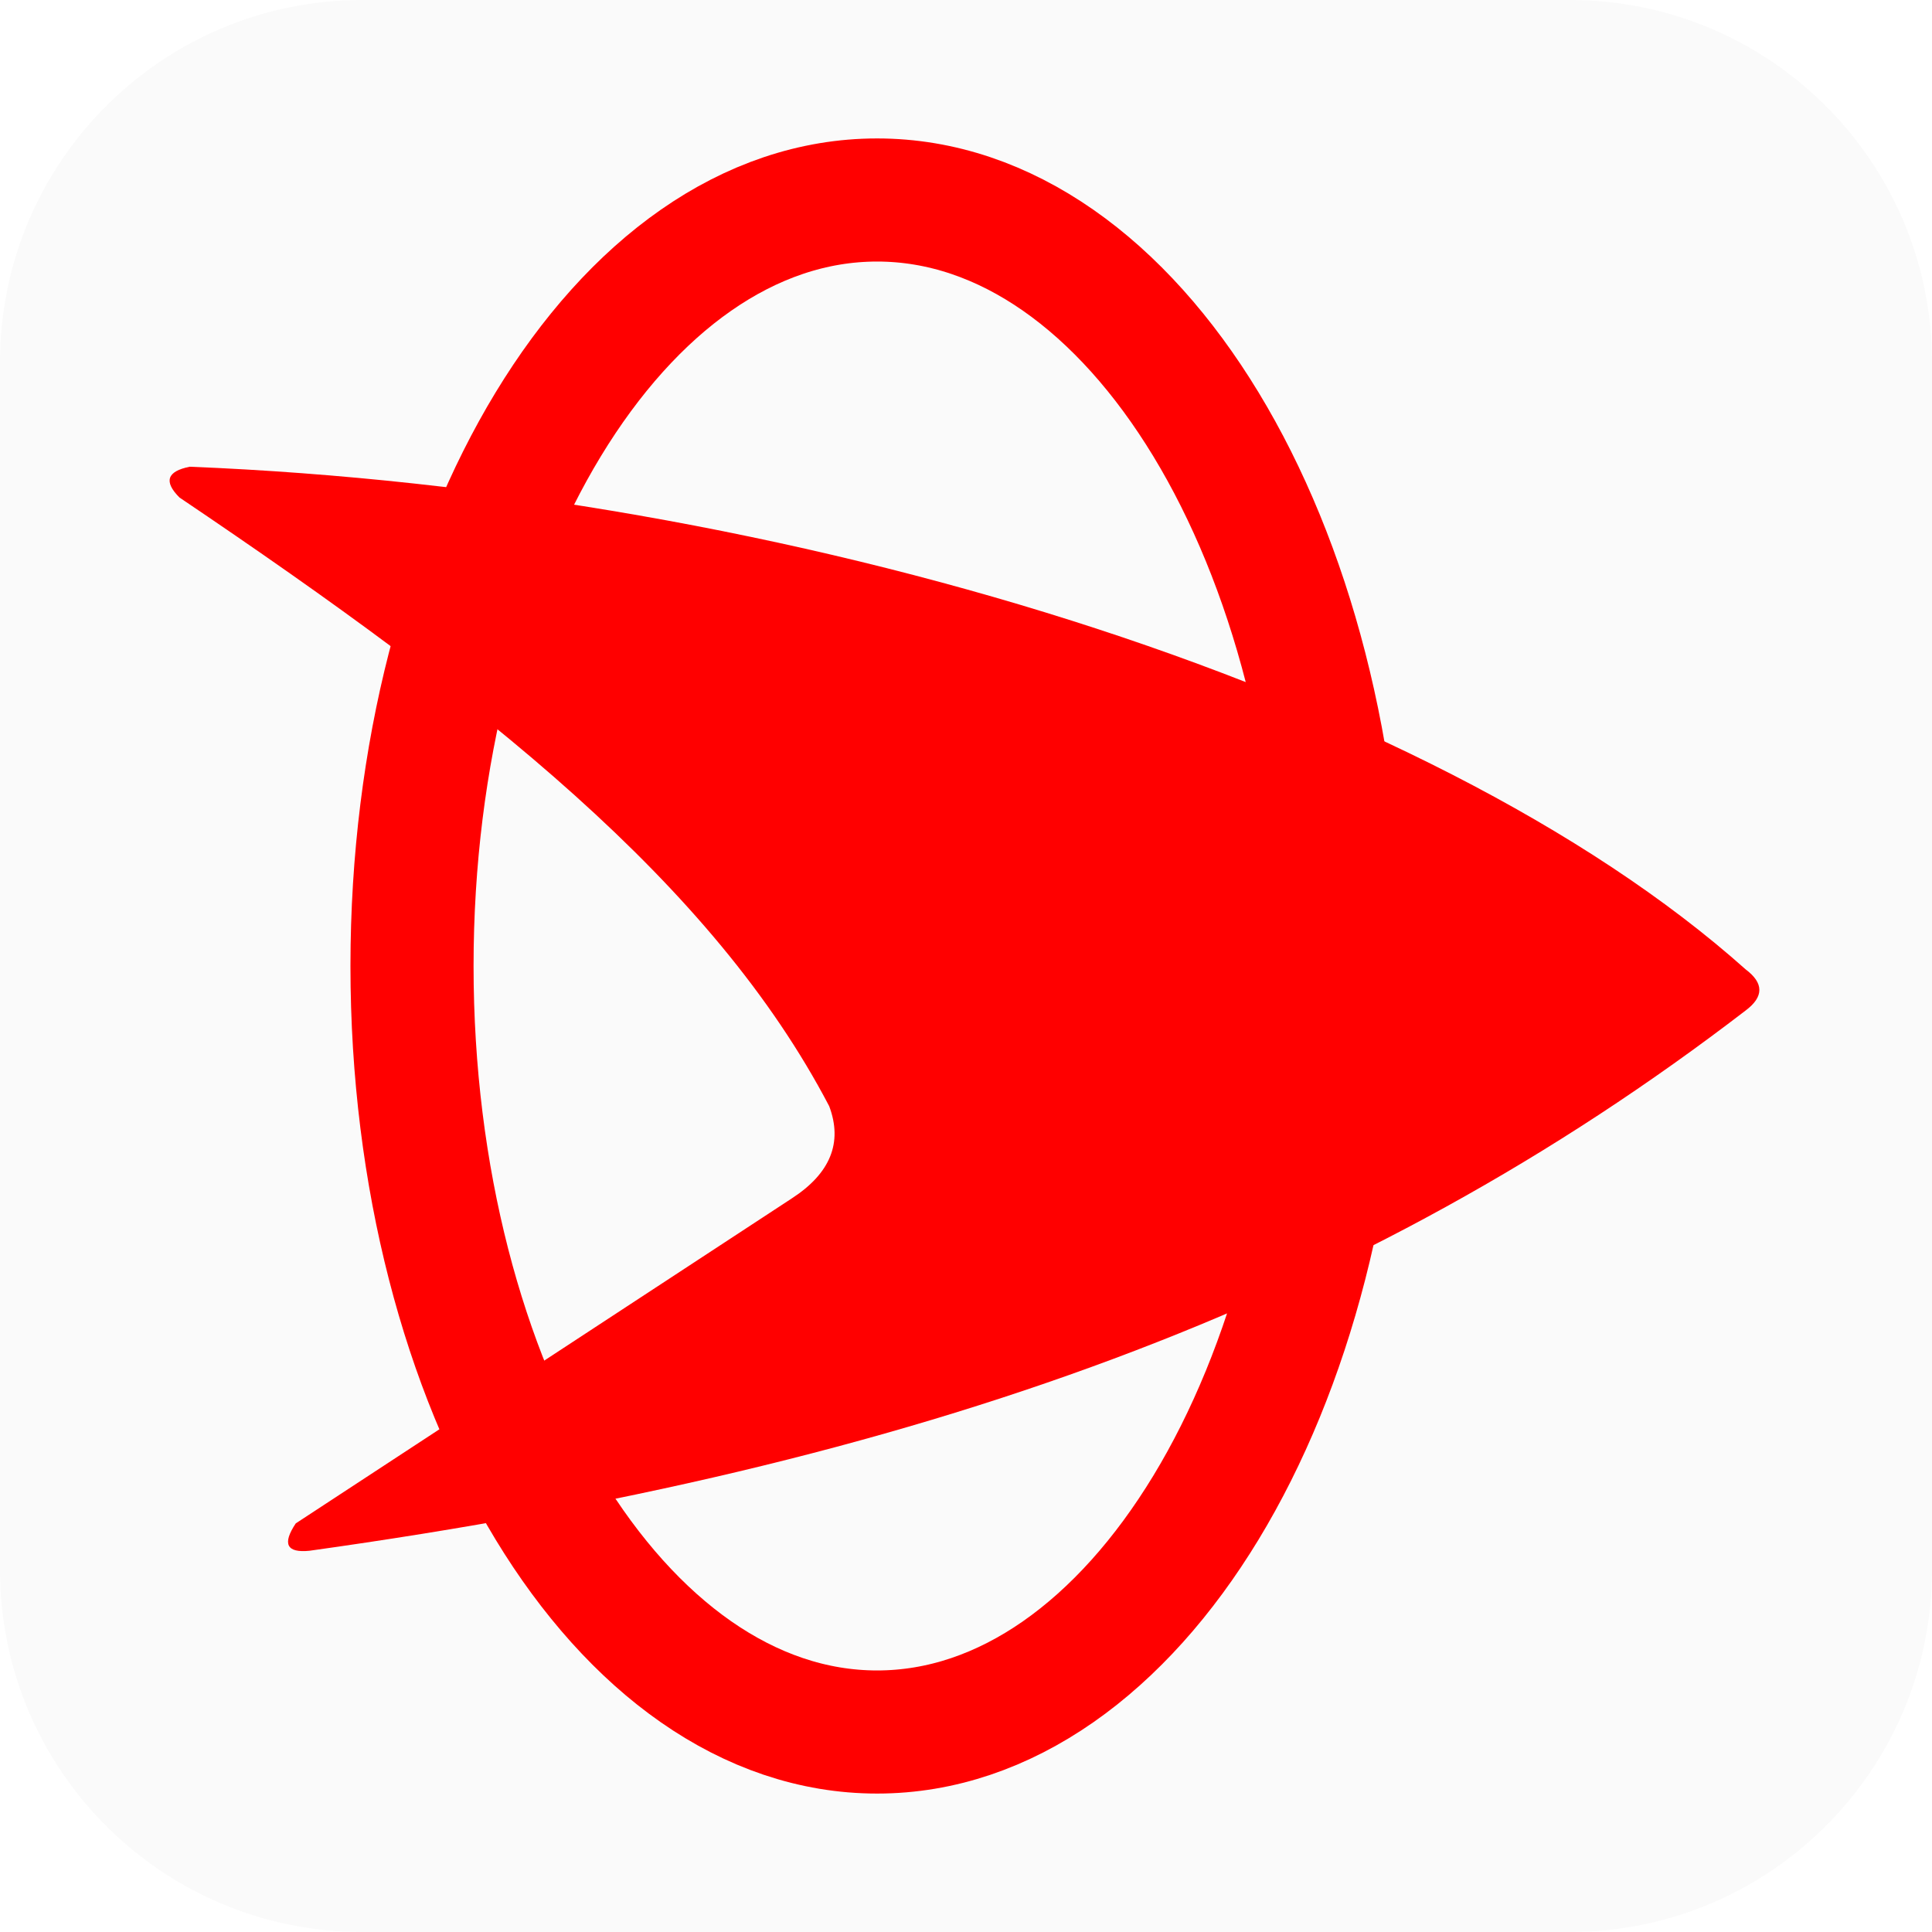
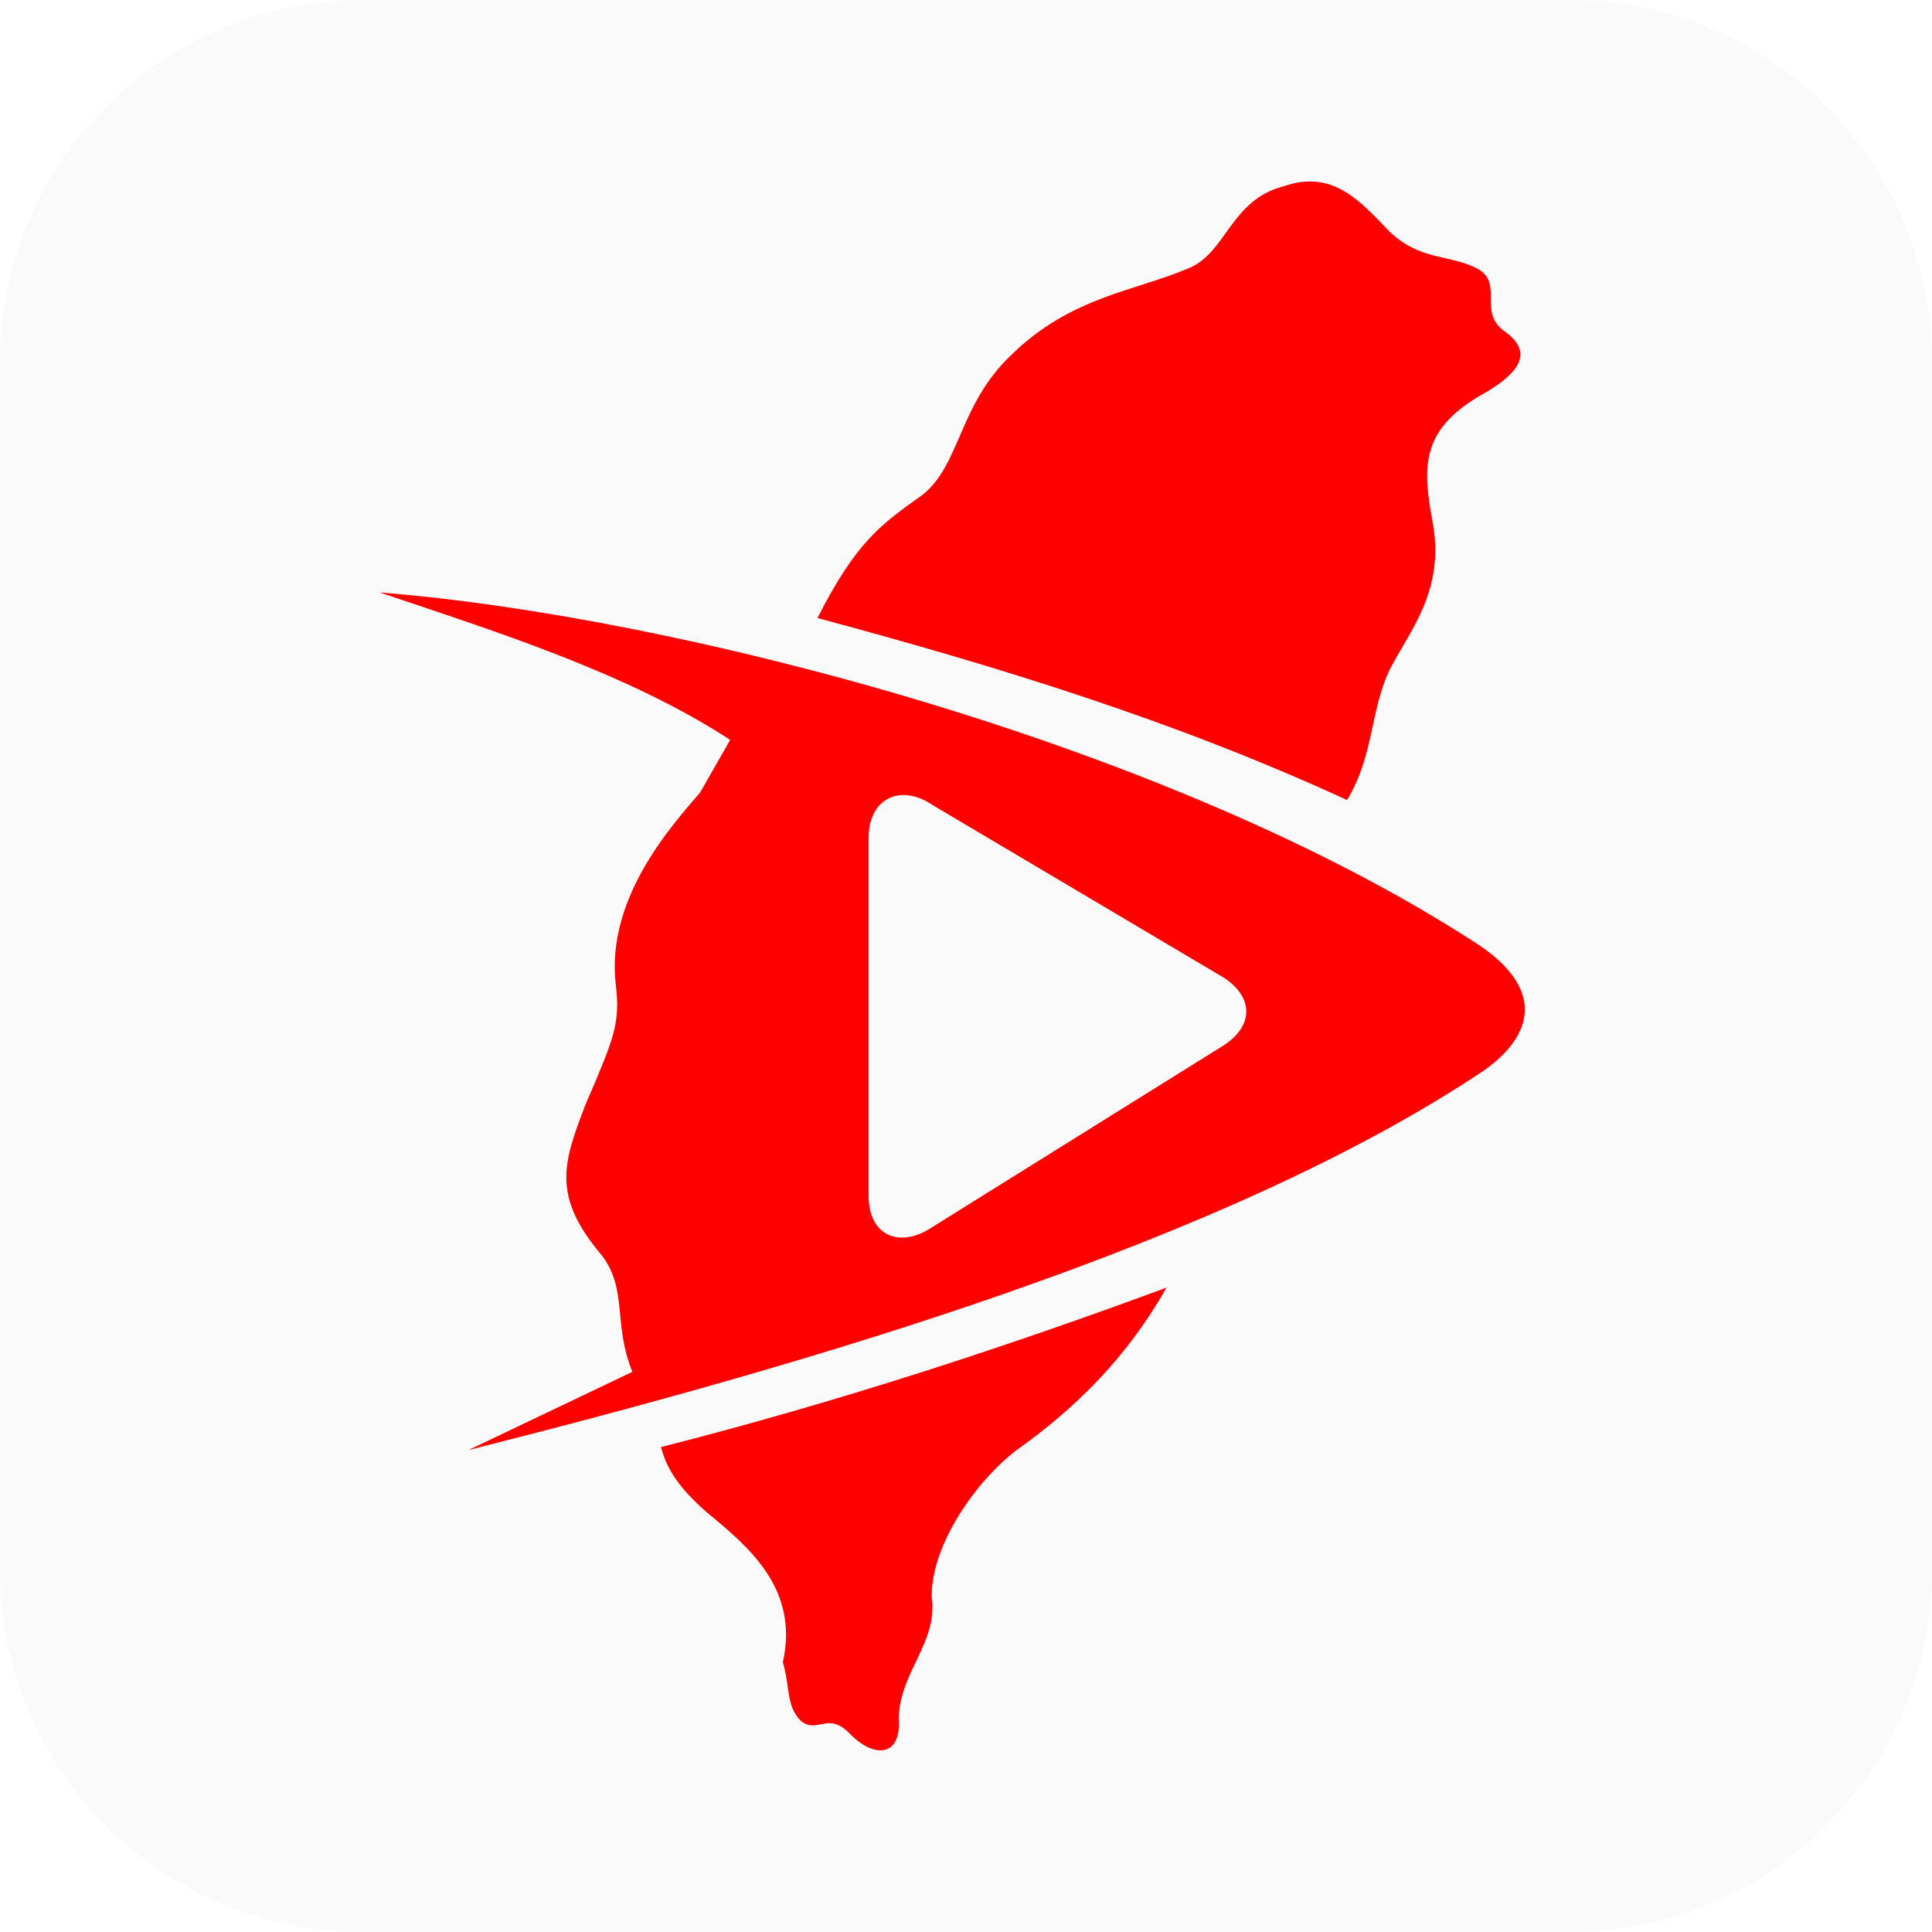
<svg xmlns="http://www.w3.org/2000/svg" viewBox="0 0 512 512" width="48" height="48" role="img" aria-label="有影儀表板">
  <rect width="512" height="512" rx="96" fill="#fafafa" />
  <g transform="translate(24 24) scale(.90625)">
-     <ellipse cx="230" cy="256" rx="136" ry="224" fill="none" stroke="#ff0000" stroke-width="36" />
-     <path fill="#ff0000" d="M29 110C203 117 391 174 484 257Q492 263 484 269C372 355 243 402 64 427Q54 428 60 419L205 324Q222 313 216 297C182 232 115 179 26 119Q19 112 29 110Z" />
+     <g transform="translate(-18 -20) scale(.44)">
+       <path fill="#ff0000" d="M524 396 C550 345 566 334 594 314 C619 294 618 254 653 221 C693 182 735 179 772 163 C796 152 799 118 834 109 C866 98 884 118 904 139 C925 159 944 154 963 164 C980 174 963 192 980 205 C1005 222 983 238 963 249 C925 272 926 296 933 333 C941 379 917 405 904 431 C891 459 894 487 876 517 C761 464 643 428 524 396 Z" />
+       <path fill="#ff0000" fill-rule="evenodd" d="M233 379 C434 395 759 481 960 611 C1003 638 1005 669 968 696 C797 811 518 892 292 949 L401 897 C388 865 398 843 381 820 C347 780 355 758 370 719 C389 675 393 665 390 640 C383 582 428 533 446 512 L466 477 C397 432 307 404 233 379 Z M558 542 L558 780 C558 807 579 815 600 801 L794 680 C814 667 814 648 794 635 L600 520 C579 506 558 516 558 542 Z" />
+       <path fill="#ff0000" d="M420 947 C542 916 656 878 756 841 C730 887 696 921 655 950 C625 974 599 1016 600 1047 C604 1077 579 1096 578 1127 C580 1153 562 1154 546 1138 C531 1122 524 1138 513 1129 C503 1119 506 1107 501 1090 C512 1041 478 1013 450 990 C432 974 424 962 420 947 Z" />
+     </g>
  </g>
</svg>
